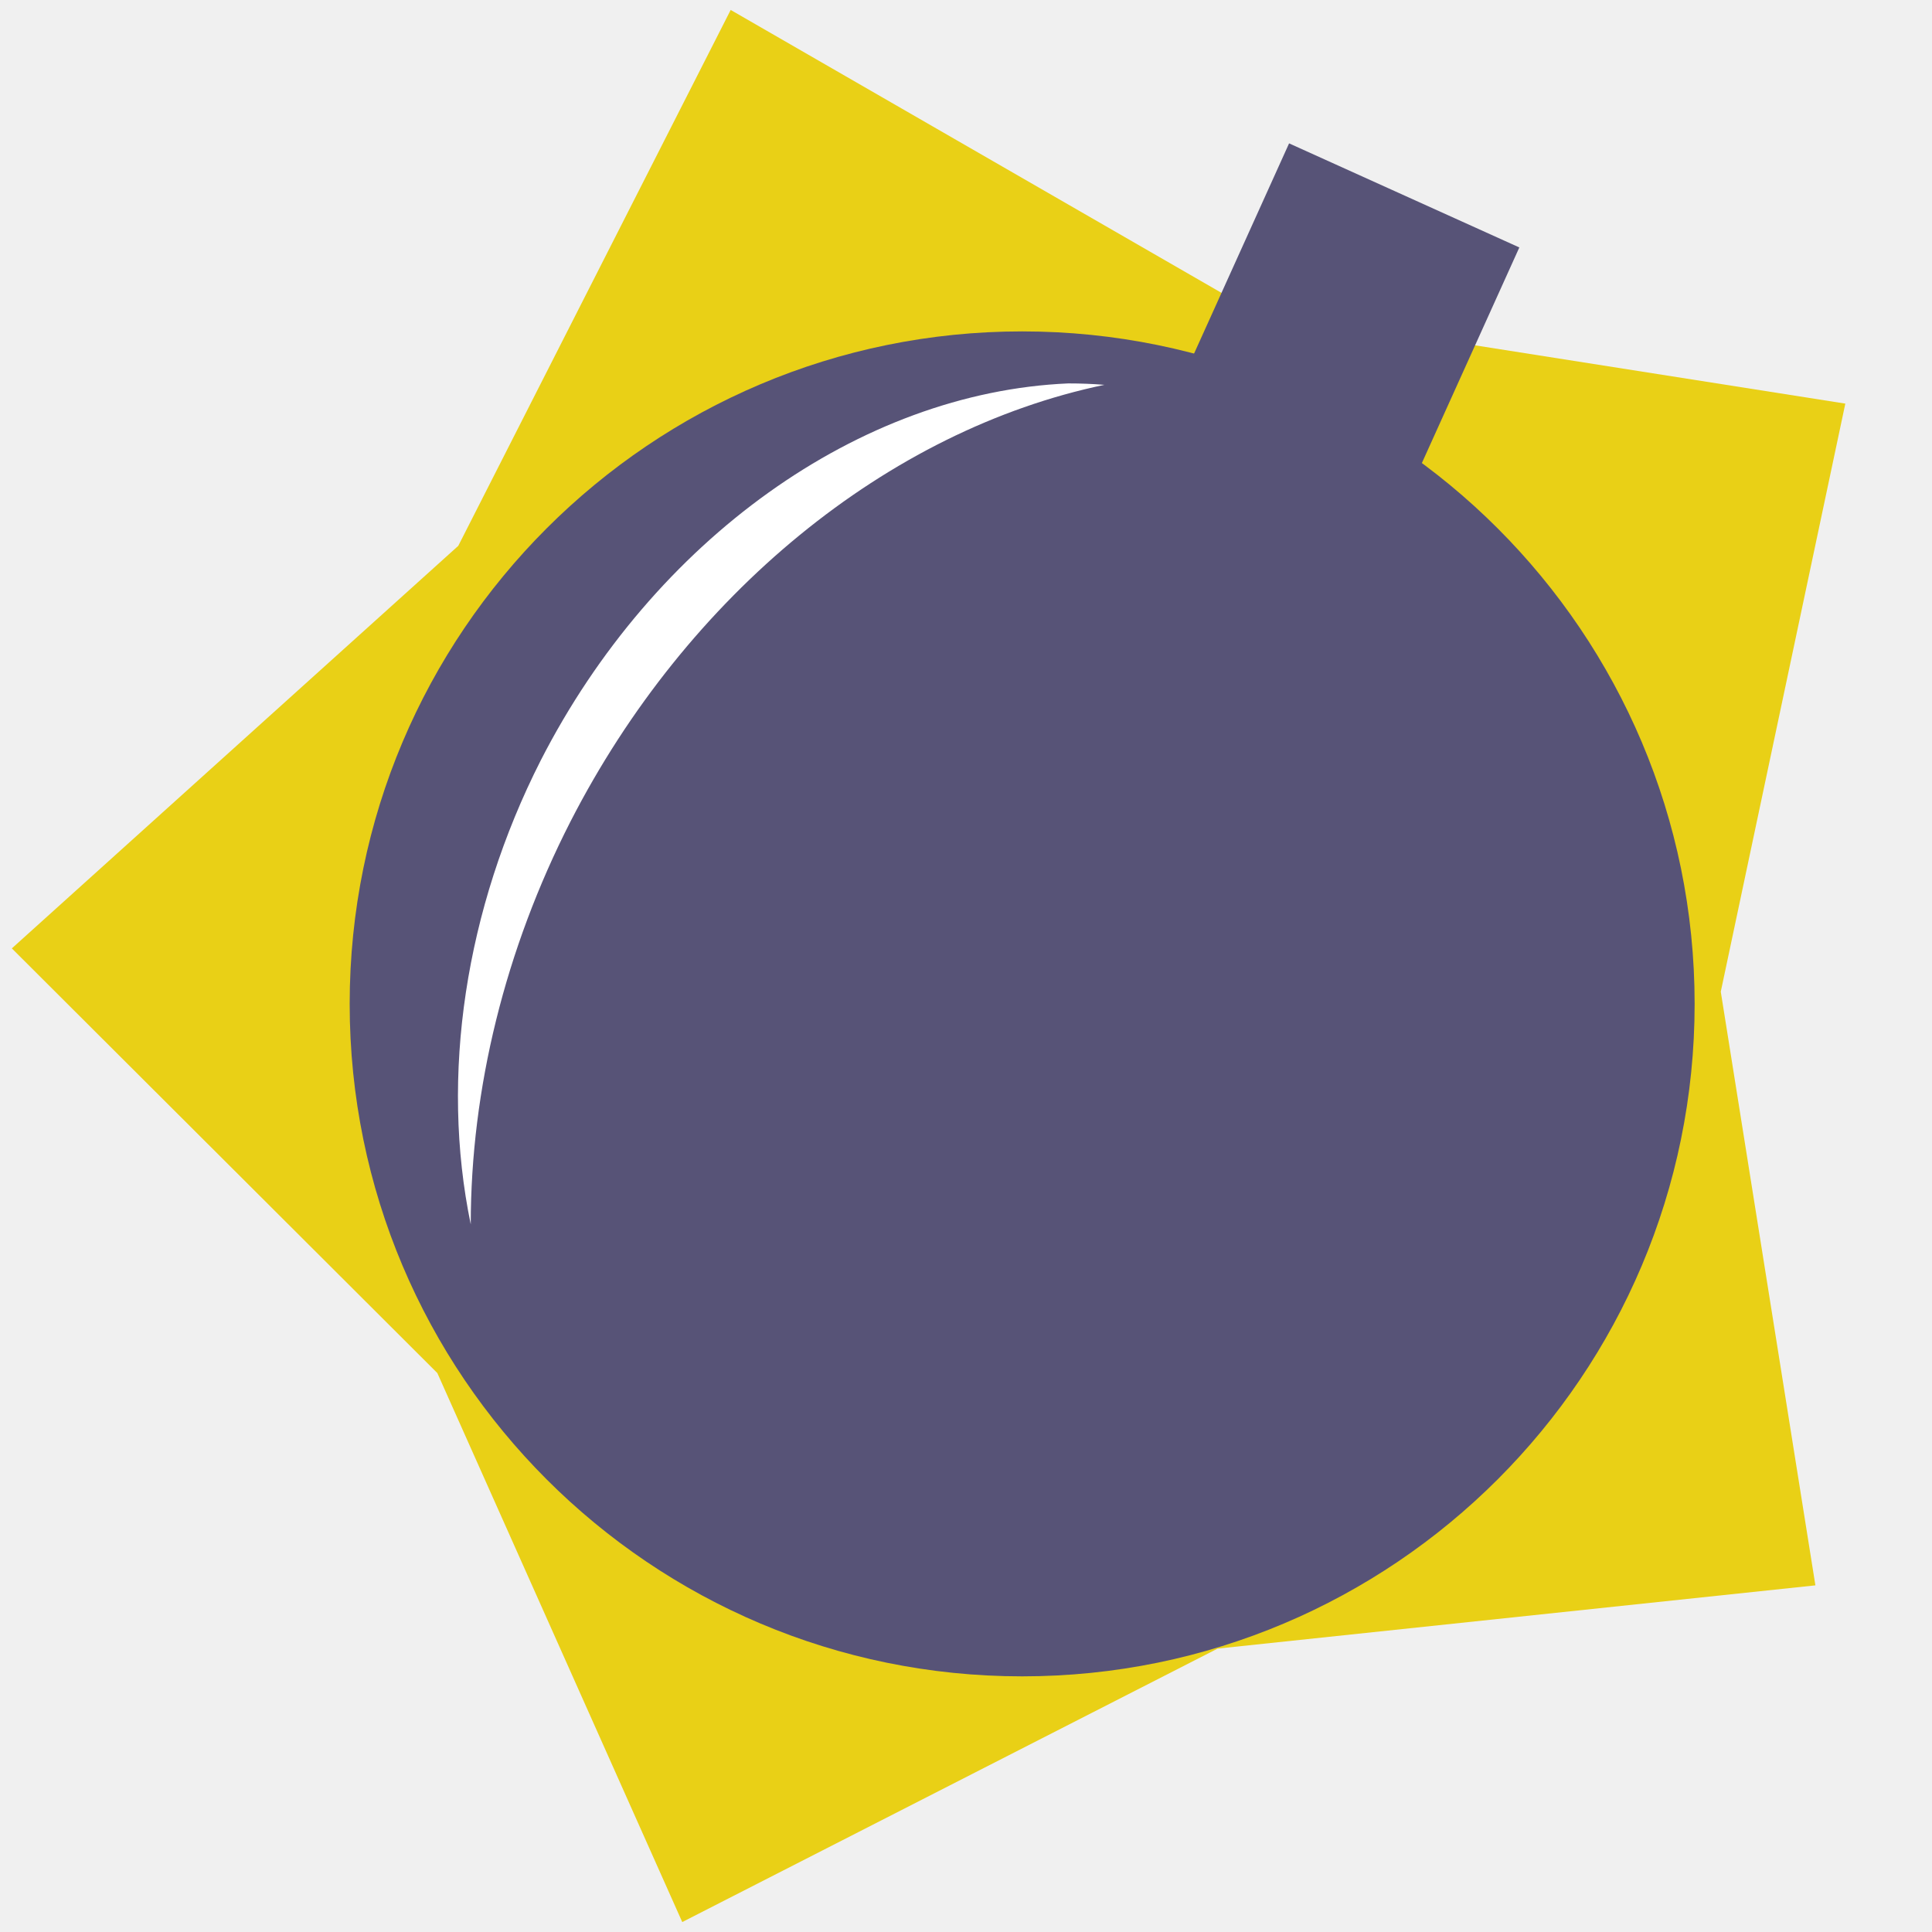
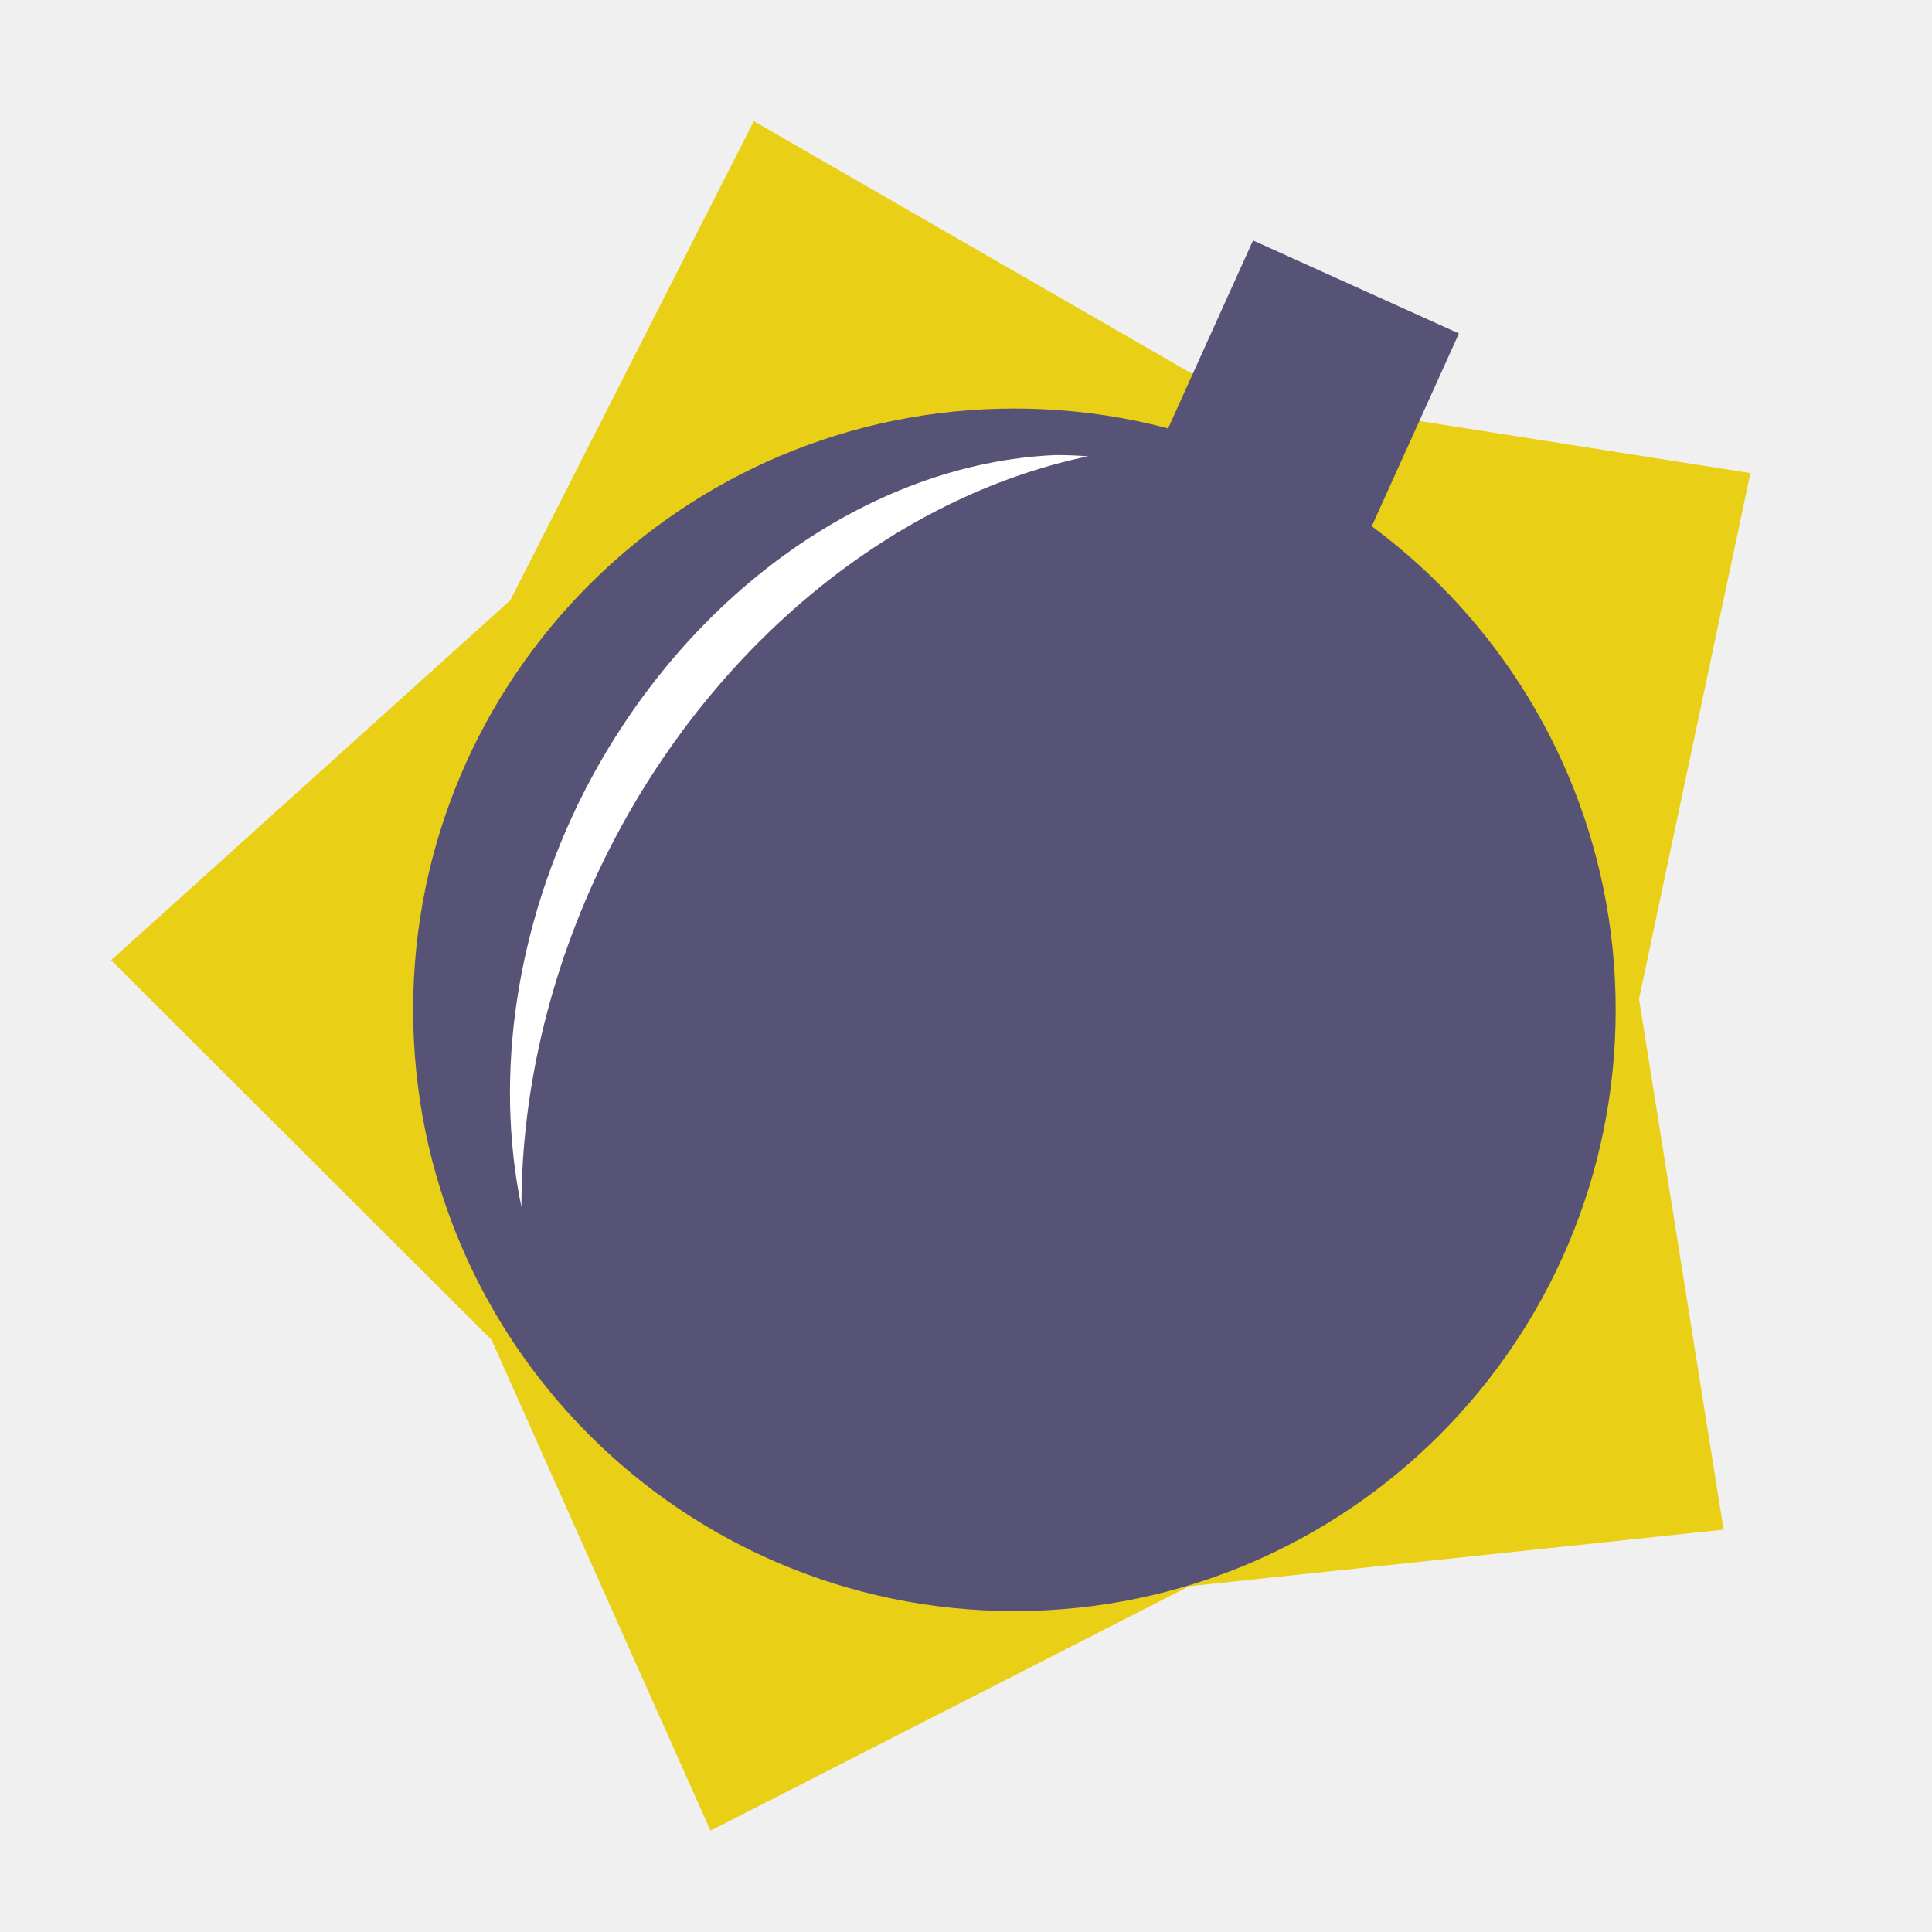
<svg xmlns="http://www.w3.org/2000/svg" width="54.638mm" height="54.638mm" viewBox="0 0 54.638 54.638" version="1.1" id="svg1">
  <defs id="defs1" />
  <g id="layer1" transform="translate(-12.05396,-45.93886)">
-     <path style="fill:#e9d016;fill-opacity:1;stroke-width:2" id="path3" d="M 107.125,62.758 92.776,48.437 107.831,34.862 l 9.186,-18.071 17.563,10.123 20.025,3.152 -4.2,19.832 3.191,20.019 -20.159,2.133 -18.053,9.221 z" transform="matrix(0.8386368,0,0,0.8386368,-65.41679,32.13873)" />
-     <circle style="fill:#575377;fill-opacity:1;stroke-width:3.021" id="path2" cx="40.961" cy="74.329" r="19.018" />
-     <rect style="fill:#575377;fill-opacity:1;stroke-width:3.021" id="rect3" width="7.146" height="10.143" x="64.796" y="25.574" transform="rotate(24.32442)" />
-     <path id="circle3" style="fill:#ffffff;fill-opacity:1;stroke-width:2.551" d="m 42.264,56.782 a 14.411,17.901 27.095 0 0 -14.917,10.66 14.411,17.901 27.095 0 0 -1.98,13.123 17.169,21.327 27.095 0 1 2.818,-11.388 17.169,21.327 27.095 0 1 15.103,-12.355 14.411,17.901 27.095 0 0 -1.024,-0.04 z" />
+     <path style="fill:#e9d016;fill-opacity:1;stroke-width:1.5" id="path3" d="M 25.955,83.831 15.197,73.094 26.485,62.915 l 6.887,-13.55 13.169,7.59 15.015,2.363 -3.15,14.87 2.392,15.01 -15.115,1.6 -13.536,6.914 z" />
+     <circle style="fill:#575377;fill-opacity:1;stroke-width:2.701" id="path2" cx="40.742" cy="74.497" r="17.004" />
+     <rect style="fill:#575377;fill-opacity:1;stroke-width:2.701" id="rect3" width="6.389" height="9.069" x="64.998" y="28.495" transform="rotate(24.32442)" />
+     <path id="circle3" style="fill:#ffffff;fill-opacity:1;stroke-width:2.281" d="m 41.907,58.808 a 12.884,16.005 27.095 0 0 -13.337,9.531 12.884,16.005 27.095 0 0 -1.77,11.733 15.35,19.068 27.095 0 1 2.519,-10.182 15.35,19.068 27.095 0 1 13.503,-11.046 12.884,16.005 27.095 0 0 -0.916,-0.036 z" />
  </g>
</svg>
